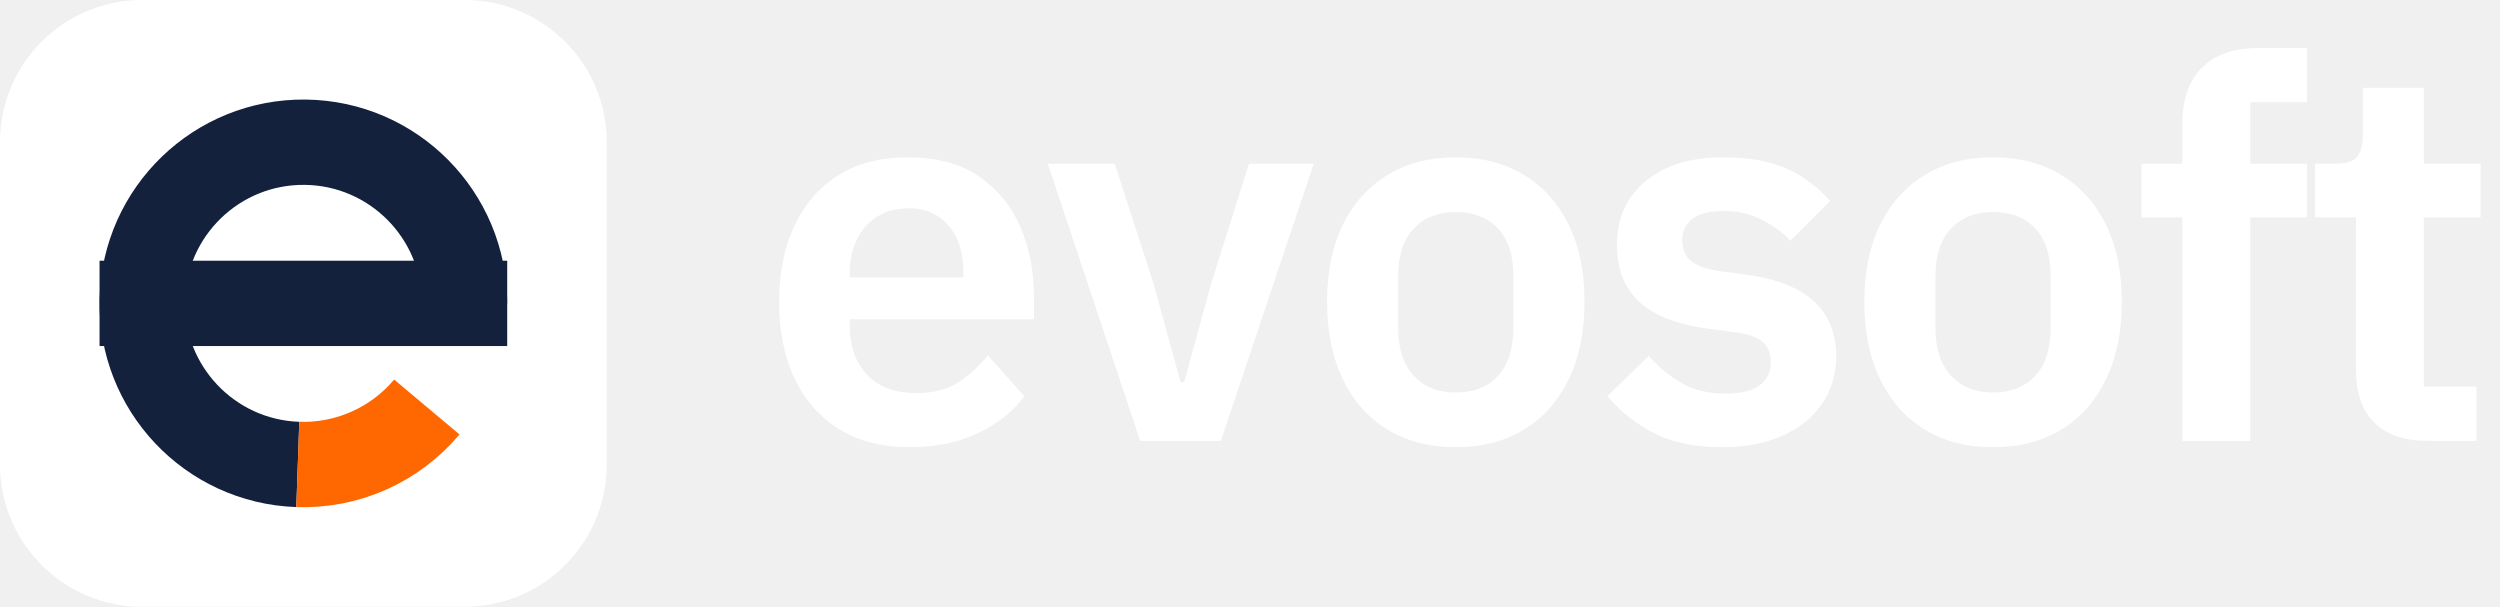
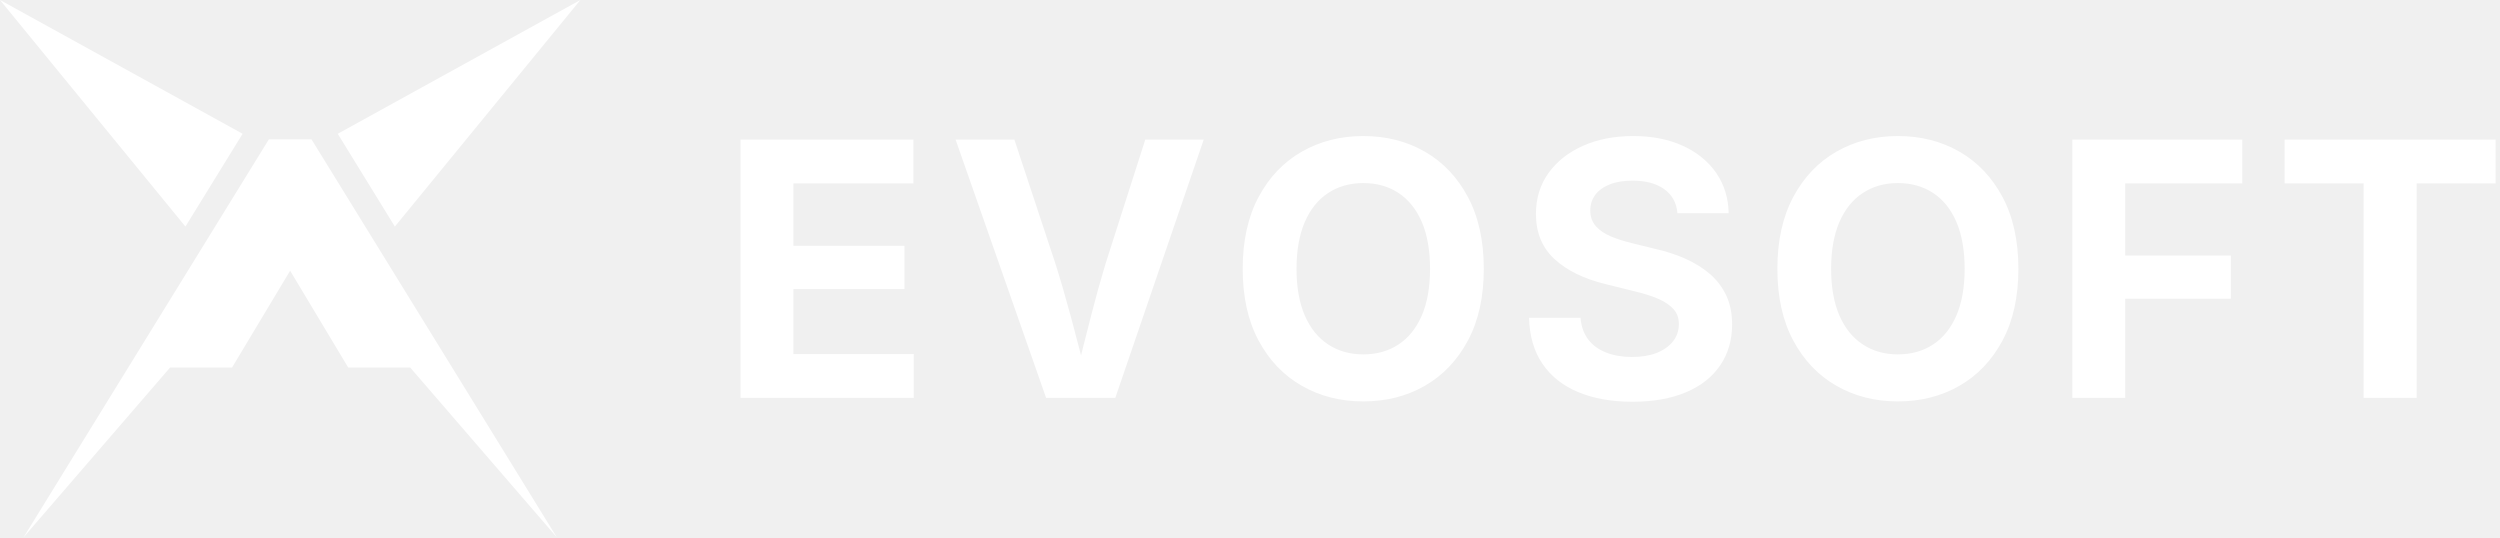
- <svg xmlns="http://www.w3.org/2000/svg" viewBox="0 0 263.7 64" role="img" aria-label="EvoSoft">
-   <rect width="64" height="64" rx="15" fill="#FFFFFF" />
-   <g fill="none" stroke-width="9">
-     <path d="M10.5 32H53.5" stroke="#14213D" />
-     <path d="M49 32A17 17 0 1 0 31.41 48.99" stroke="#14213D" />
-     <path d="M31.41 48.99A17 17 0 0 0 45.02 42.93" stroke="#FF6700" />
-   </g>
-   <g fill="#FFFFFF">
-     <path transform="translate(80 46.5) scale(0.56)" d="M28.50 1.20Q20.80 1.20 15.30-2.15Q9.80-5.50 6.85-11.65Q3.90-17.80 3.90-26.20Q3.90-34.40 6.80-40.55Q9.70-46.70 15.10-50.05Q20.50-53.40 28.10-53.40Q36.30-53.40 41.55-49.80Q46.80-46.20 49.35-40.25Q51.90-34.30 51.90-27.10L51.90-22.90L17.20-22.90L17.20-21.60Q17.20-16 20.40-12.50Q23.60-9 29.90-9Q34.60-9 37.70-11.05Q40.80-13.10 43.20-16.10L50.10-8.40Q46.90-4.10 41.35-1.45Q35.80 1.20 28.50 1.20M28.30-43.80Q24.90-43.80 22.40-42.25Q19.90-40.70 18.55-37.95Q17.20-35.20 17.20-31.60L17.20-30.80L38.60-30.80L38.60-31.70Q38.60-35.40 37.40-38.05Q36.20-40.70 33.90-42.25Q31.60-43.80 28.30-43.80M104.60-52.20L87.10 0L71.90 0L54.50-52.20L67.10-52.20L74.40-29.70L79.50-11.10L80.20-11.10L85.30-29.70L92.40-52.20M131.30 1.20Q123.90 1.20 118.45-2.15Q113-5.50 110.05-11.65Q107.10-17.80 107.10-26.20Q107.10-34.60 110.05-40.65Q113-46.70 118.45-50.05Q123.90-53.40 131.30-53.40Q138.80-53.40 144.25-50.05Q149.70-46.70 152.65-40.65Q155.60-34.60 155.60-26.20Q155.60-17.80 152.65-11.65Q149.70-5.50 144.25-2.15Q138.80 1.20 131.30 1.20M131.30-9.10Q136.40-9.10 139.30-12.25Q142.20-15.40 142.20-21.30L142.20-31Q142.20-36.90 139.30-40Q136.40-43.10 131.30-43.10Q126.40-43.10 123.45-40Q120.50-36.90 120.50-31L120.50-21.30Q120.50-15.40 123.45-12.25Q126.40-9.10 131.30-9.10M181.50 1.20Q174 1.20 168.90-1.35Q163.80-3.90 159.90-8.40L167.70-16Q170.60-12.70 174.05-10.80Q177.50-8.90 182-8.90Q186.60-8.90 188.65-10.50Q190.70-12.10 190.70-14.90Q190.70-17.20 189.25-18.55Q187.80-19.90 184.30-20.40L179.10-21.10Q173.50-21.80 169.60-23.70Q165.70-25.60 163.70-28.90Q161.70-32.20 161.70-36.90Q161.70-44.50 167.15-48.95Q172.60-53.40 181.50-53.40Q186.60-53.40 190.25-52.45Q193.90-51.50 196.70-49.65Q199.50-47.80 201.90-45.20L194.40-37.70Q192.10-40.10 188.90-41.70Q185.70-43.30 181.90-43.30Q177.90-43.30 175.95-41.85Q174-40.40 174-37.90Q174-35.30 175.55-33.95Q177.10-32.60 180.80-32L186.10-31.30Q194.70-30.10 198.85-26.25Q203-22.40 203-15.90Q203-10.90 200.35-7Q197.70-3.10 192.85-0.95Q188 1.20 181.50 1.20M232.50 1.20Q225.10 1.20 219.65-2.15Q214.20-5.50 211.25-11.65Q208.30-17.80 208.30-26.20Q208.30-34.60 211.25-40.65Q214.20-46.70 219.65-50.05Q225.10-53.40 232.50-53.40Q240-53.40 245.45-50.05Q250.90-46.70 253.85-40.65Q256.80-34.60 256.80-26.20Q256.80-17.80 253.85-11.65Q250.90-5.50 245.45-2.15Q240 1.20 232.50 1.20M232.50-9.10Q237.60-9.10 240.50-12.25Q243.40-15.40 243.40-21.30L243.40-31Q243.40-36.90 240.50-40Q237.60-43.10 232.50-43.10Q227.60-43.10 224.65-40Q221.70-36.90 221.70-31L221.70-21.30Q221.70-15.40 224.65-12.25Q227.60-9.10 232.50-9.10M281 0L268.20 0L268.20-42.10L260.50-42.10L260.50-52.20L268.20-52.20L268.20-59.70Q268.20-66.60 271.90-70.30Q275.60-74 282.60-74L291.70-74L291.70-63.80L281-63.80L281-52.20L291.70-52.20L291.70-42.10L281-42.10M323.60-10.20L323.60 0L314.40 0Q307.80 0 304.35-3.45Q300.90-6.90 300.90-13.30L300.90-42.10L293.20-42.10L293.20-52.20L297.20-52.20Q300.10-52.20 301.15-53.55Q302.20-54.90 302.20-57.60L302.20-66.50L313.70-66.50L313.70-52.20L324.40-52.20L324.40-42.10L313.70-42.10L313.70-10.20" />
-   </g>
+ <svg xmlns="http://www.w3.org/2000/svg" viewBox="0 0 297.7 64" role="img" aria-label="EvoSoft">
+   <path fill="#FFFFFF" d="M2.8 63.99L20.25 43.77L27.63 43.77L34.55 32.24L41.47 43.77L48.85 43.77L66.31 63.99L37.09 16.59L32.02 16.59ZM0 0L22.08 26.98L28.89 15.93ZM69.11 0L40.22 15.93L47.02 26.98Z" />
+   <path fill="#FFFFFF" d="M88.18 47.38V16.62H108.77V21.84H94.48V29.27H107.7V34.42H94.48V42.16H108.81V47.38ZM124.57 47.38 113.79 16.62H120.79L125.7 31.46Q126.59 34.27 127.5 37.65Q128.41 41.02 129.42 45.03H128.06Q129.05 40.98 129.92 37.63Q130.78 34.27 131.63 31.46L136.38 16.62H143.34L132.81 47.38ZM162.34 47.8Q158.27 47.8 155.02 45.94Q151.76 44.08 149.87 40.55Q147.98 37.02 147.98 32.02Q147.98 27 149.87 23.46Q151.76 19.92 155.02 18.06Q158.27 16.2 162.34 16.2Q166.43 16.2 169.67 18.06Q172.91 19.92 174.8 23.46Q176.69 27 176.69 32.02Q176.69 37.02 174.8 40.55Q172.91 44.08 169.67 45.94Q166.43 47.8 162.34 47.8ZM162.34 42.2Q164.73 42.2 166.52 41.03Q168.3 39.87 169.3 37.59Q170.29 35.3 170.29 32.02Q170.29 28.7 169.3 26.41Q168.3 24.13 166.52 22.97Q164.73 21.8 162.34 21.8Q159.96 21.8 158.16 22.98Q156.37 24.15 155.38 26.43Q154.39 28.72 154.39 32.02Q154.39 35.3 155.38 37.58Q156.37 39.85 158.16 41.02Q159.96 42.2 162.34 42.2ZM194.38 47.84Q190.69 47.84 187.95 46.7Q185.22 45.57 183.69 43.34Q182.16 41.11 182.08 37.84H188.21Q188.33 39.39 189.14 40.44Q189.94 41.48 191.29 41.99Q192.63 42.51 194.32 42.51Q196.02 42.51 197.27 42.03Q198.51 41.54 199.22 40.65Q199.92 39.76 199.92 38.59Q199.92 37.53 199.29 36.82Q198.66 36.11 197.48 35.59Q196.3 35.08 194.61 34.68L191.22 33.84Q187.32 32.89 185.11 30.85Q182.9 28.82 182.9 25.47Q182.9 22.69 184.4 20.6Q185.9 18.52 188.51 17.36Q191.12 16.2 194.47 16.2Q197.87 16.2 200.41 17.37Q202.95 18.54 204.38 20.61Q205.8 22.69 205.85 25.39H199.75Q199.59 23.53 198.17 22.52Q196.76 21.51 194.4 21.51Q192.81 21.51 191.68 21.96Q190.54 22.42 189.95 23.22Q189.37 24.03 189.37 25.06Q189.37 26.2 190.05 26.95Q190.73 27.7 191.86 28.17Q193 28.63 194.28 28.94L197.07 29.63Q199.01 30.06 200.68 30.8Q202.36 31.55 203.62 32.63Q204.87 33.71 205.57 35.2Q206.26 36.69 206.26 38.63Q206.26 41.42 204.85 43.49Q203.45 45.57 200.79 46.7Q198.12 47.84 194.38 47.84ZM226 47.8Q221.93 47.8 218.68 45.94Q215.43 44.08 213.54 40.55Q211.65 37.02 211.65 32.02Q211.65 27 213.54 23.46Q215.43 19.92 218.68 18.06Q221.93 16.2 226 16.2Q230.09 16.2 233.33 18.06Q236.57 19.92 238.46 23.46Q240.35 27 240.35 32.02Q240.35 37.02 238.46 40.55Q236.57 44.08 233.33 45.94Q230.09 47.8 226 47.8ZM226 42.2Q228.39 42.2 230.18 41.03Q231.97 39.87 232.96 37.59Q233.95 35.3 233.95 32.02Q233.95 28.7 232.96 26.41Q231.97 24.13 230.18 22.97Q228.39 21.8 226 21.8Q223.62 21.8 221.83 22.98Q220.03 24.15 219.04 26.43Q218.05 28.72 218.05 32.02Q218.05 35.3 219.04 37.58Q220.03 39.85 221.83 41.02Q223.62 42.2 226 42.2ZM246.77 47.38V16.62H267.01V21.84H253.07V30.43H265.65V35.57H253.07V47.38ZM272.05 21.84V16.62H297.18V21.84H287.78V47.38H281.46V21.84Z" />
</svg>
